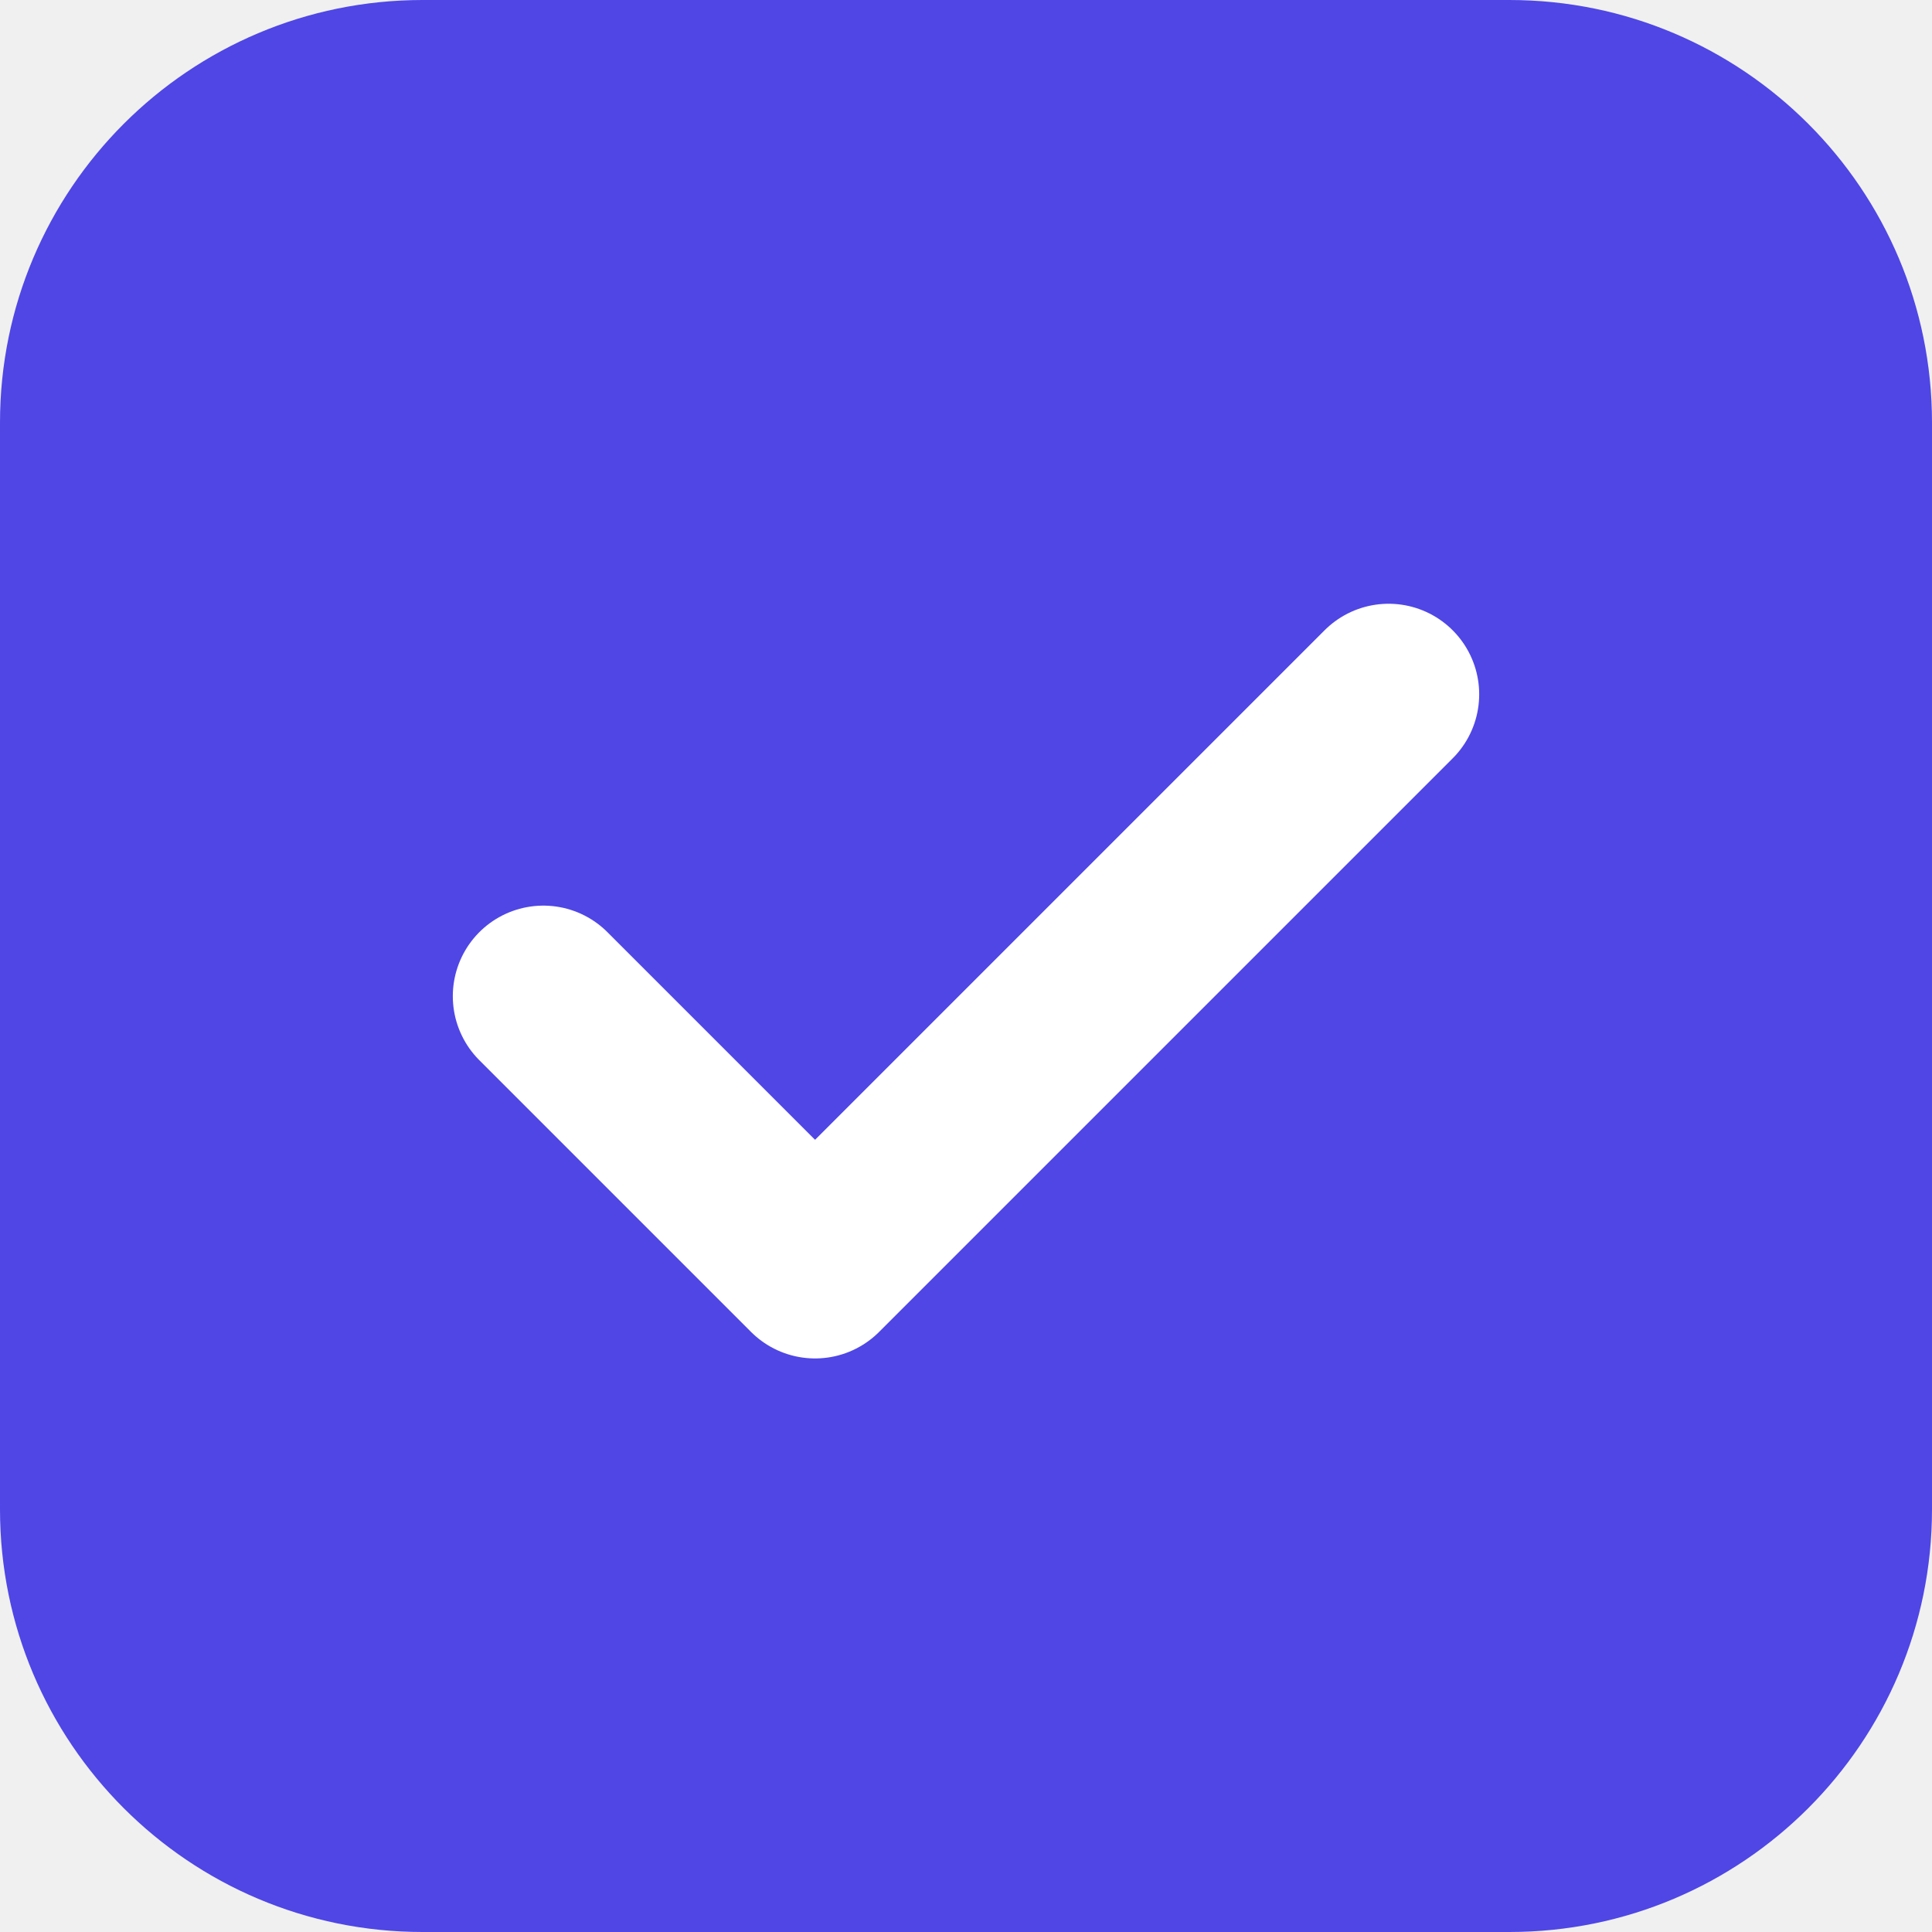
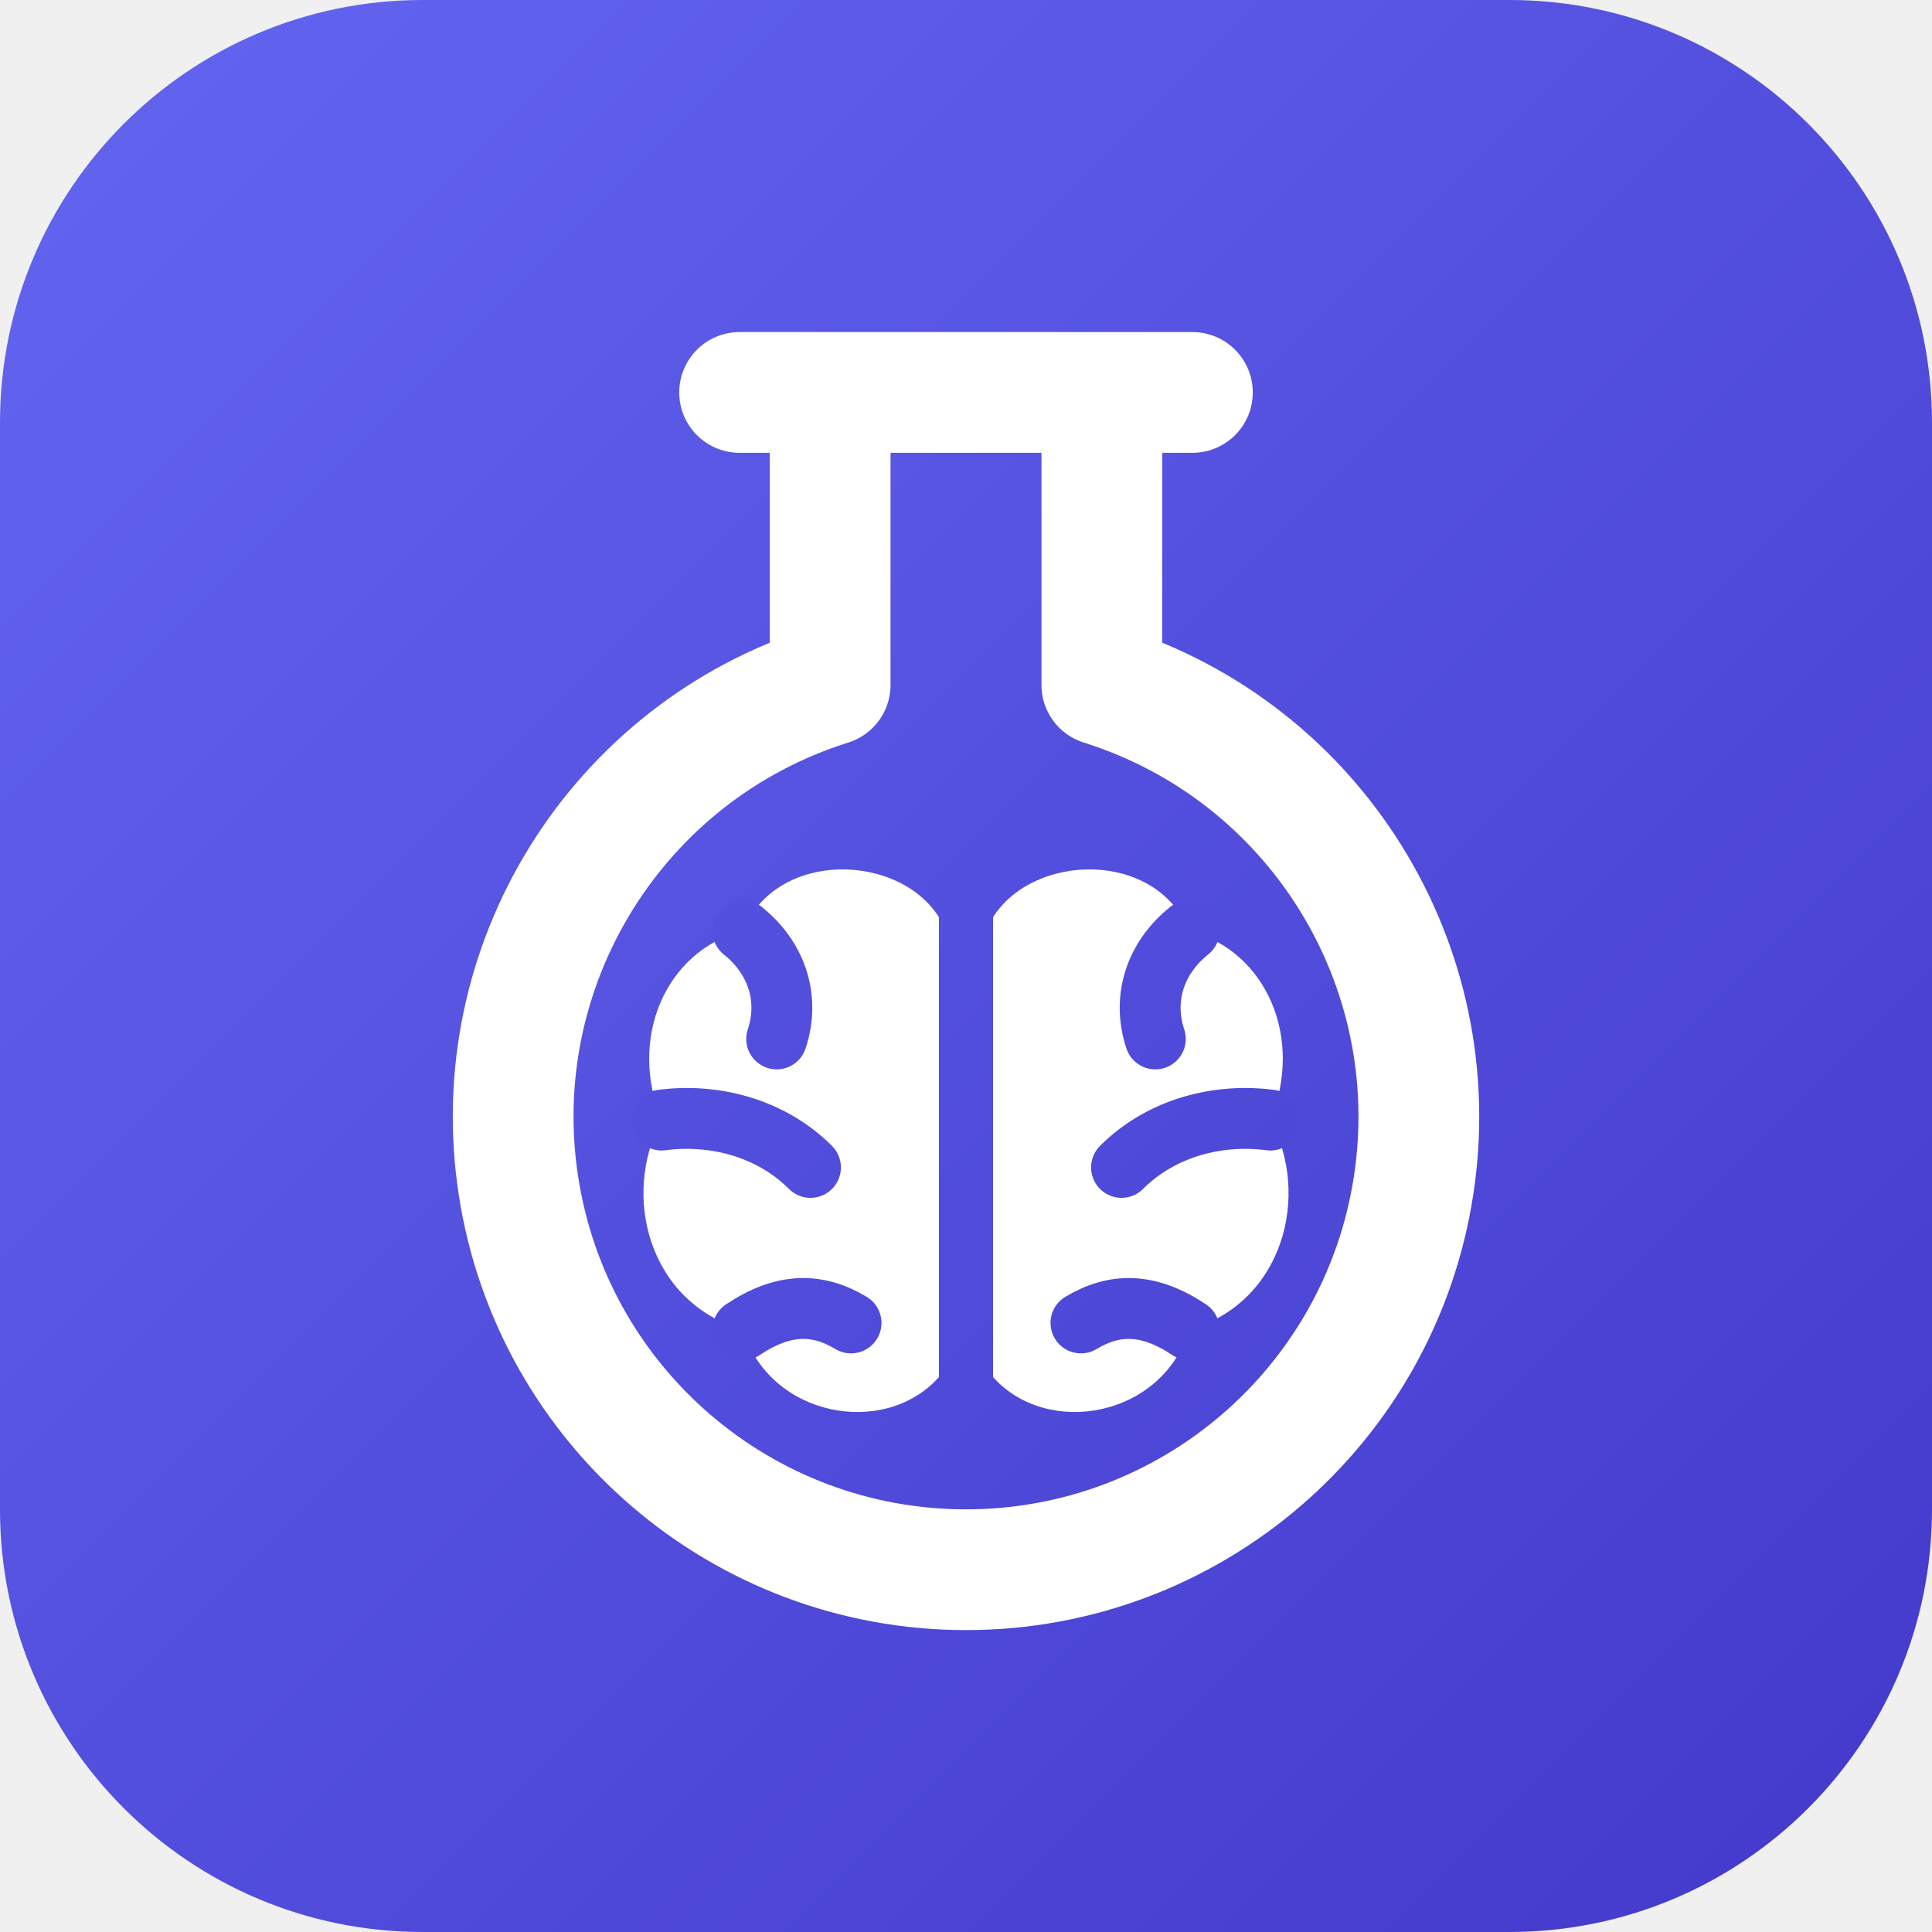
- <svg xmlns="http://www.w3.org/2000/svg" viewBox="0 0 32 32">
-   <rect width="32" height="32" rx="7" fill="#4f46e5" />
-   <path d="M9 16.5l4.5 4.5L23 11.5" fill="none" stroke="#fff" stroke-width="3" stroke-linecap="round" stroke-linejoin="round" />
+ <svg xmlns="http://www.w3.org/2000/svg" viewBox="0 0 64 64">
+   <defs>
+     <linearGradient id="bg" x1="0" y1="0" x2="64" y2="64" gradientUnits="userSpaceOnUse">
+       <stop offset="0" stop-color="#6366f1" />
+       <stop offset="1" stop-color="#4338ca" />
+     </linearGradient>
+   </defs>
+   <rect width="64" height="64" rx="14" fill="url(#bg)" />
+   <g transform="translate(0 -4)">
+     <path d="M27.5 17v9.69a15 15 0 1 0 9 0V17M24.5 17h15" fill="none" stroke="#fff" stroke-width="4" stroke-linecap="round" stroke-linejoin="round" />
+     <g transform="translate(32 42) scale(1.12) translate(-32 -42)">
+       <g fill="#fff">
+         <path d="M32.8 35.2C34 33.3 37.6 33.2 38.6 35.6C40.9 36.2 42 38.8 41 41.2C42.2 43.4 41.4 46.6 38.6 47.4C37.8 50 34.4 50.6 32.8 48.8Z" />
+         <path d="M31.2 35.2C30 33.3 26.4 33.2 25.4 35.6C23.1 36.2 22 38.8 23 41.2C21.8 43.4 22.6 46.6 25.4 47.4C26.2 50 29.6 50.6 31.2 48.8Z" />
+       </g>
+       <path d="M41 41.2C39.5 41 37.8 41.4 36.6 42.6M38.6 35.6C37.6 36.4 37.2 37.6 37.6 38.8M38.6 47.4C37.4 46.6 36.4 46.6 35.4 47.2M23 41.2C24.5 41 26.2 41.4 27.4 42.6M25.4 35.6C26.4 36.4 26.8 37.6 26.4 38.8M25.4 47.4C26.6 46.6 27.6 46.6 28.6 47.2" fill="none" stroke="url(#bg)" stroke-width="1.8" stroke-linecap="round" />
+     </g>
+   </g>
</svg>
